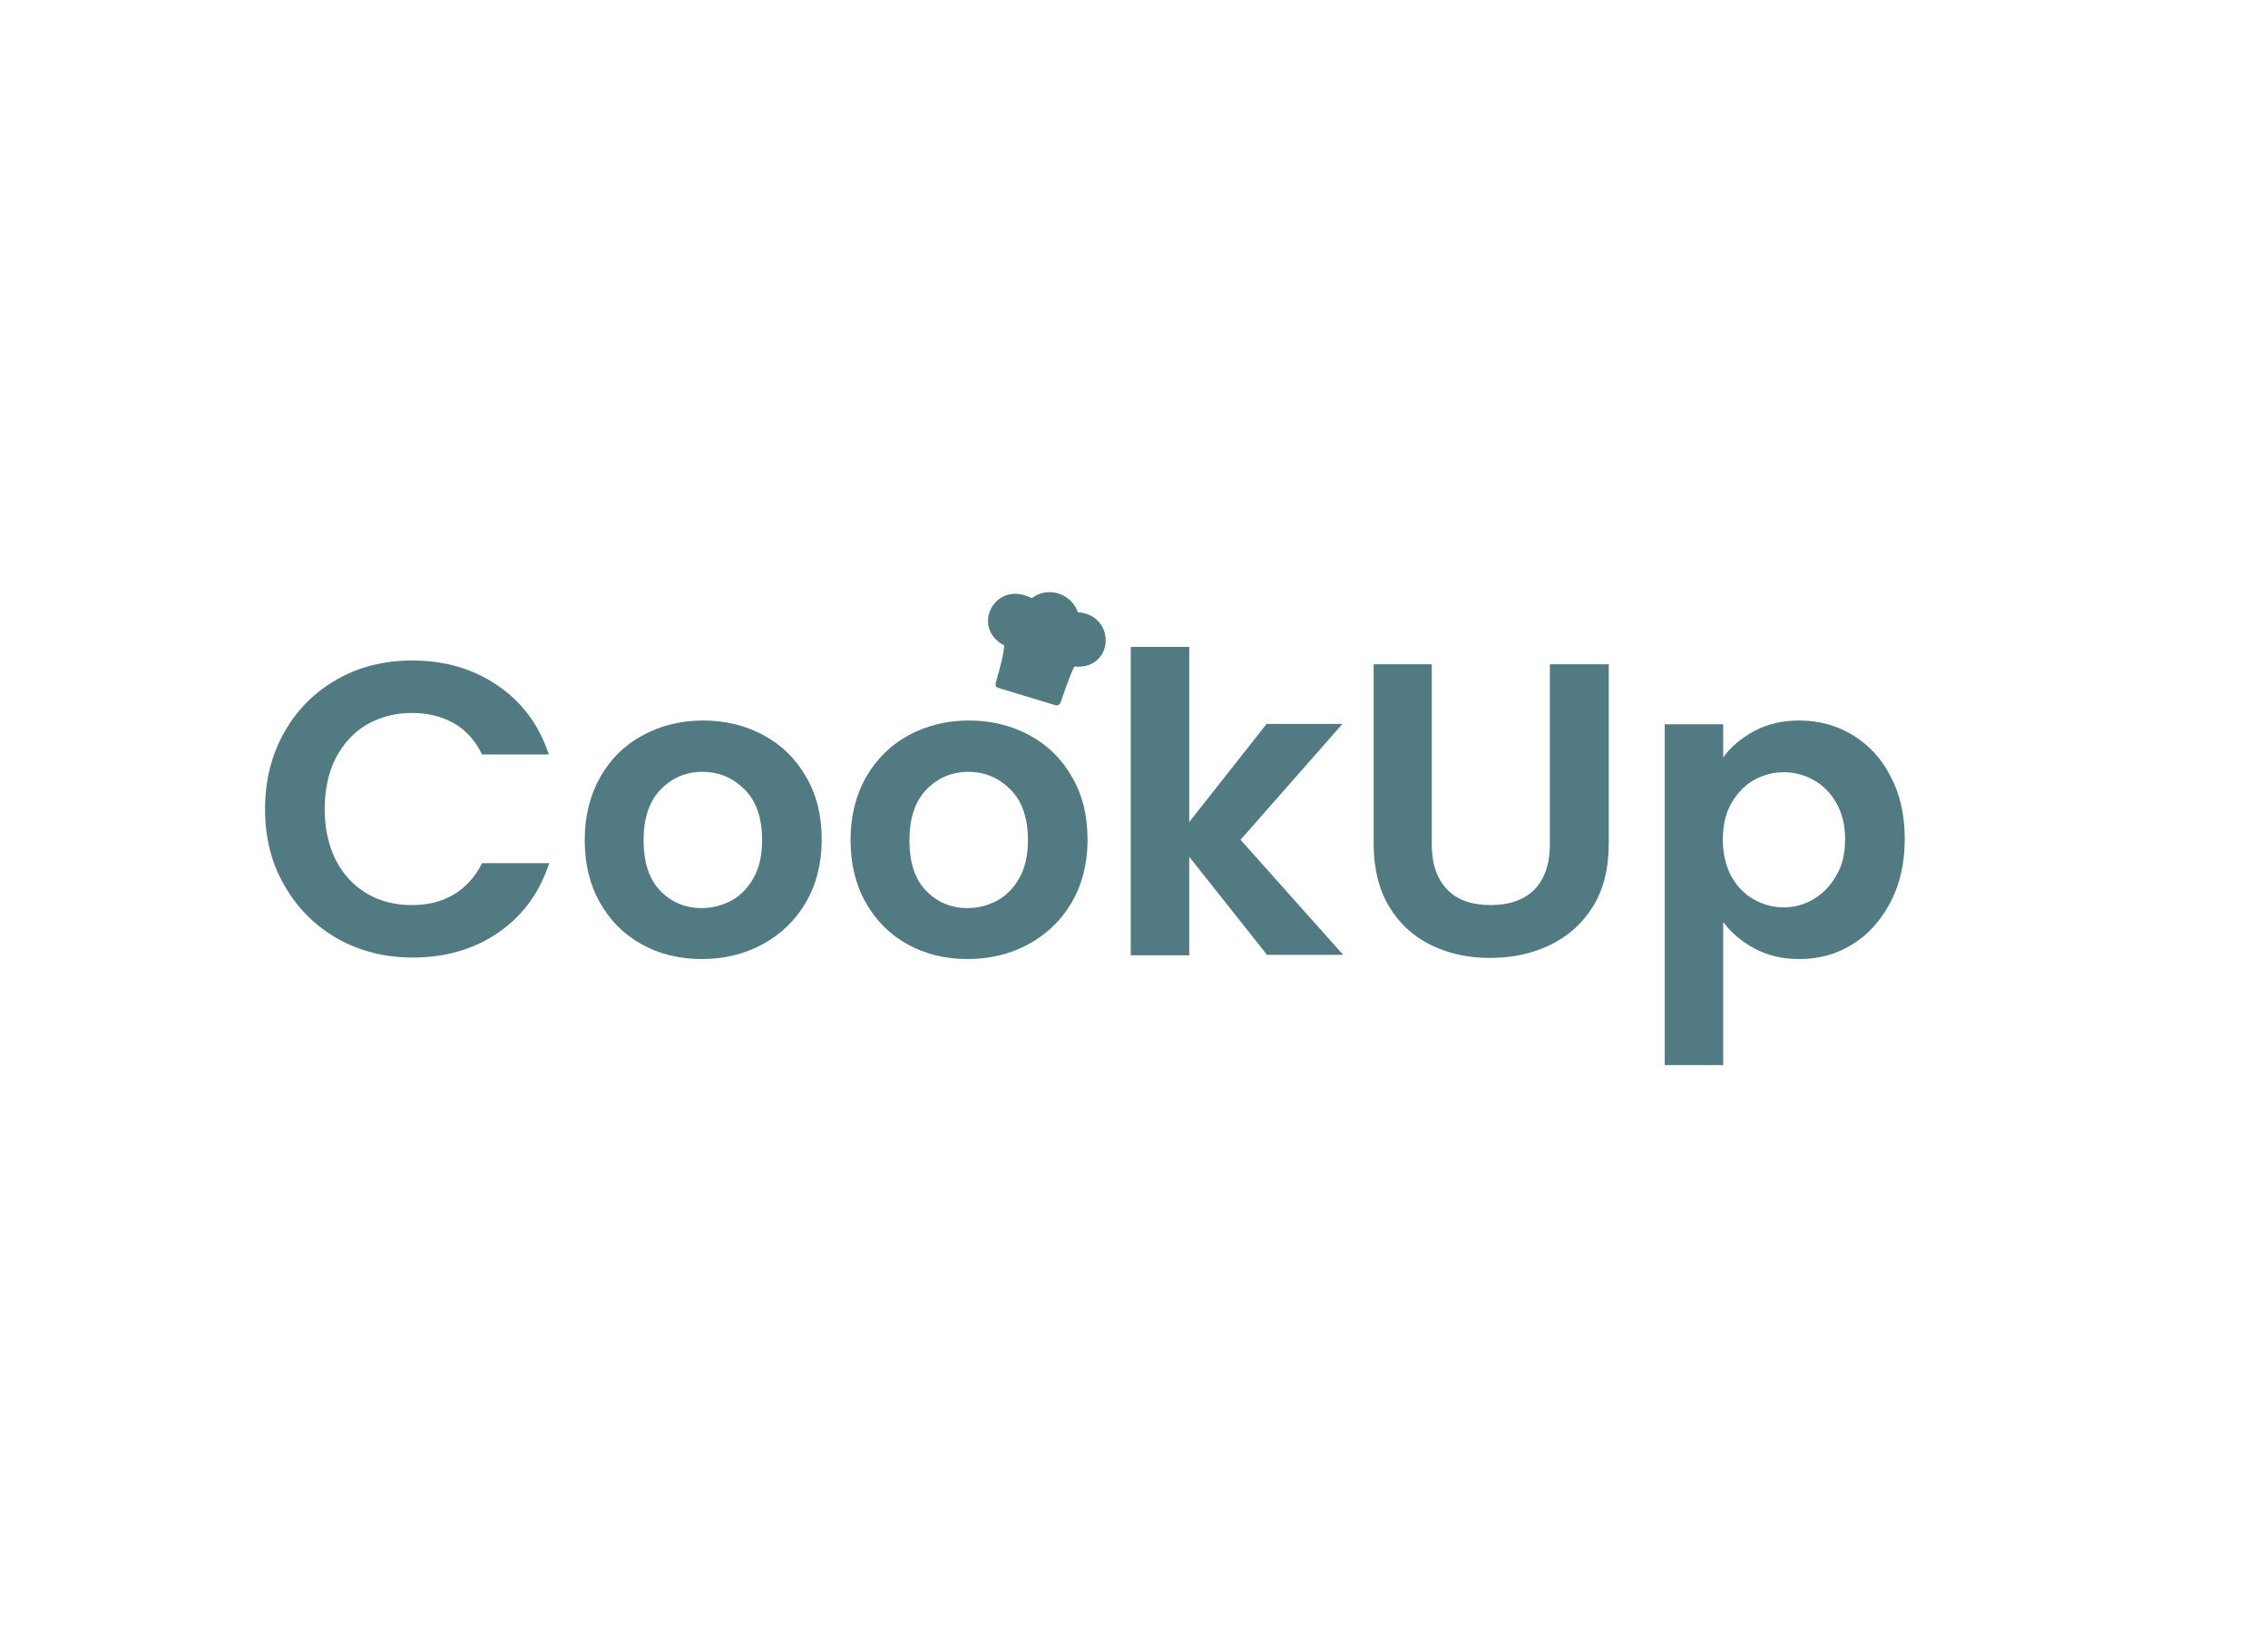
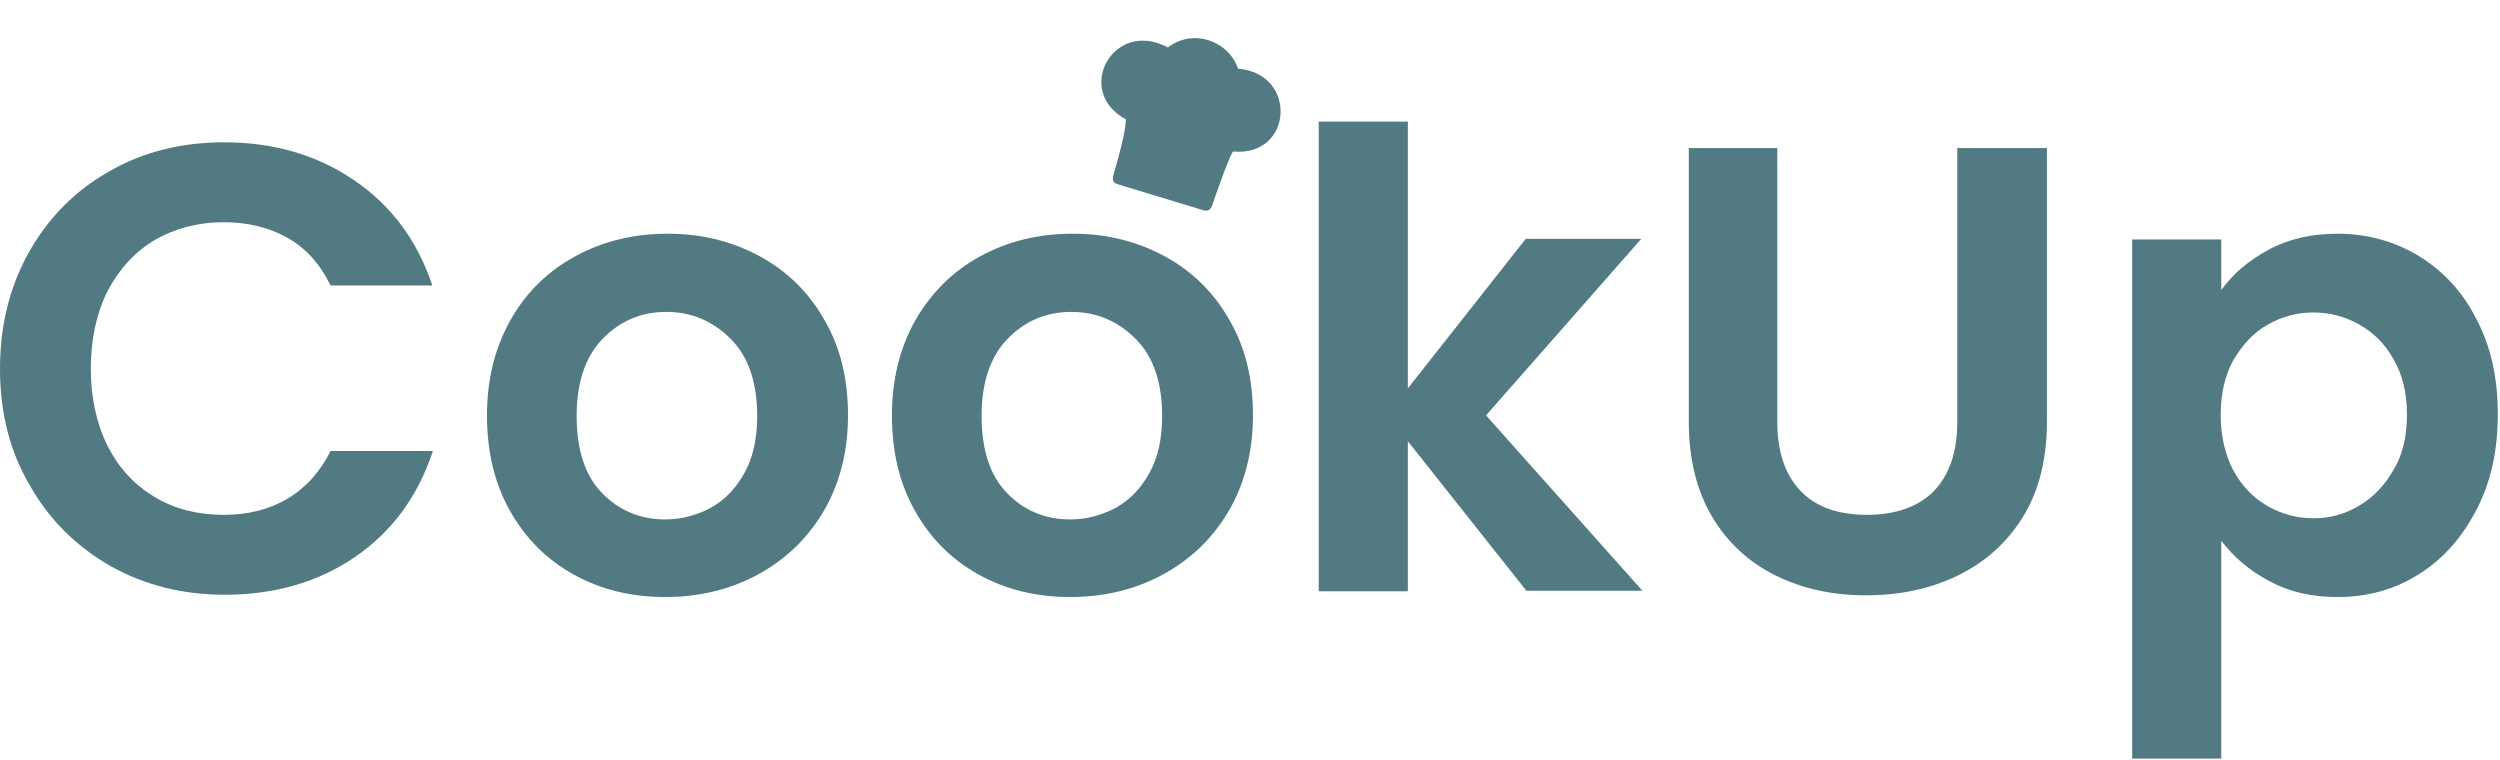
- <svg xmlns="http://www.w3.org/2000/svg" xmlns:xlink="http://www.w3.org/1999/xlink" version="1.1" id="Capa_1" x="0px" y="0px" viewBox="0 0 601 433" style="enable-background:new 0 0 601 433;" xml:space="preserve">
-   <style type="text/css">
+ <svg xmlns="http://www.w3.org/2000/svg" xmlns:xlink="http://www.w3.org/1999/xlink" version="1.1" id="Capa_1" x="0px" y="0px" viewBox="0 0 598.104 181.643" xml:space="preserve" width="598.104" height="181.643">
+   <defs id="defs170" />
+   <style type="text/css" id="style87">
	.st0{fill:none;}
	.st1{clip-path:url(#SVGID_00000152258460320373185710000003574475651520211359_);}
	.st2{fill:#527A82;}
</style>
-   <rect x="261.3" y="156" class="st0" width="32" height="32" />
-   <g>
-     <defs>
-       <rect id="SVGID_1_" x="261.5" y="150.4" transform="matrix(0.2904 -0.9569 0.9569 0.2904 33.2025 385.5079)" width="30" height="40" />
+   <rect x="262.774" y="7.911" class="st0" width="44.011" height="44.011" id="rect89" style="stroke-width:1.375" />
+   <g id="g105" transform="matrix(1.375338,0,0,1.375338,-96.60158,-206.6414)">
+     <defs id="defs92">
+       <rect id="SVGID_1_" x="261.5" y="150.4" transform="matrix(0.2904,-0.9569,0.9569,0.2904,33.2025,385.5079)" width="30" height="40" />
    </defs>
    <clipPath id="SVGID_00000132052391456173194140000000639710424172021177_">
-       <use xlink:href="#SVGID_1_" style="overflow:visible;" />
+       <use xlink:href="#SVGID_1_" style="overflow:visible" id="use94" />
    </clipPath>
-     <g style="clip-path:url(#SVGID_00000132052391456173194140000000639710424172021177_);">
-       <rect x="261.5" y="150.4" transform="matrix(0.2904 -0.9569 0.9569 0.2904 33.2025 385.5079)" class="st0" width="30" height="40" />
-       <g>
-         <path class="st2" d="M285.6,162.2c-1.6-4.8-7.8-7.1-12.2-3.7c-9.6-5.1-16.4,7.7-7.3,12.5c-0.1,2.4-1.2,6.3-2.1,9.4     c-0.5,1.6,0.1,1.7,1,2l14.5,4.4c0.7,0.2,1.3,0.2,1.7-1.1c0.1-0.3,2.5-7.4,3.5-9.1C295.2,177.6,296,163,285.6,162.2" />
+     <g clip-path="url(#SVGID_00000132052391456173194140000000639710424172021177_)" id="g103">
+       <rect x="261.5" y="150.4" transform="matrix(0.2904,-0.9569,0.9569,0.2904,33.2025,385.5079)" class="st0" width="30" height="40" id="rect97" />
+       <g id="g101">
+         <path class="st2" d="m 285.6,162.2 c -1.6,-4.8 -7.8,-7.1 -12.2,-3.7 -9.6,-5.1 -16.4,7.7 -7.3,12.5 -0.1,2.4 -1.2,6.3 -2.1,9.4 -0.5,1.6 0.1,1.7 1,2 l 14.5,4.4 c 0.7,0.2 1.3,0.2 1.7,-1.1 0.1,-0.3 2.5,-7.4 3.5,-9.1 10.5,1 11.3,-13.6 0.9,-14.4" id="path99" />
      </g>
    </g>
  </g>
-   <g>
-     <g transform="translate(49.73842, 189.8036)">
-       <g>
-         <path class="st2" d="M20.5,24.6c0-7.6,1.7-14.4,5.1-20.4c3.4-6,8.1-10.7,14-14c5.9-3.4,12.6-5,19.9-5c8.6,0,16.2,2.2,22.6,6.6     c6.5,4.4,11,10.5,13.6,18.3H78c-1.8-3.7-4.2-6.4-7.5-8.3C67.3,0,63.6-0.9,59.4-0.9c-4.5,0-8.5,1.1-12,3.1     c-3.5,2.1-6.2,5.1-8.2,8.9c-1.9,3.8-2.9,8.3-2.9,13.5c0,5.1,1,9.5,2.9,13.4c2,3.9,4.7,6.8,8.2,8.9c3.5,2.1,7.5,3.1,12,3.1     c4.2,0,7.9-0.9,11.1-2.8c3.2-1.9,5.7-4.7,7.5-8.3h17.8c-2.6,7.9-7.1,14-13.5,18.4c-6.4,4.4-14,6.6-22.7,6.6c-7.4,0-14-1.7-19.9-5     c-5.9-3.4-10.6-8-14-14C22.2,39,20.5,32.2,20.5,24.6z" />
+   <g id="g113" transform="matrix(1.375338,0,0,1.375338,-96.60158,-206.6414)">
+     <g transform="translate(49.73842,189.8036)" id="g111">
+       <g id="g109">
+         <path class="st2" d="m 20.5,24.6 c 0,-7.6 1.7,-14.4 5.1,-20.4 3.4,-6 8.1,-10.7 14,-14 5.9,-3.4 12.6,-5 19.9,-5 8.6,0 16.2,2.2 22.6,6.6 6.5,4.4 11,10.5 13.6,18.3 H 78 C 76.2,6.4 73.8,3.7 70.5,1.8 67.3,0 63.6,-0.9 59.4,-0.9 c -4.5,0 -8.5,1.1 -12,3.1 -3.5,2.1 -6.2,5.1 -8.2,8.9 -1.9,3.8 -2.9,8.3 -2.9,13.5 0,5.1 1,9.5 2.9,13.4 2,3.9 4.7,6.8 8.2,8.9 3.5,2.1 7.5,3.1 12,3.1 4.2,0 7.9,-0.9 11.1,-2.8 3.2,-1.9 5.7,-4.7 7.5,-8.3 h 17.8 c -2.6,7.9 -7.1,14 -13.5,18.4 -6.4,4.4 -14,6.6 -22.7,6.6 -7.4,0 -14,-1.7 -19.9,-5 -5.9,-3.4 -10.6,-8 -14,-14 C 22.2,39 20.5,32.2 20.5,24.6 Z" id="path107" />
      </g>
    </g>
  </g>
-   <g>
-     <g transform="translate(113.3488, 189.8036)">
-       <g>
-         <path class="st2" d="M72.6,64.3c-5.9,0-11.2-1.3-15.9-3.9c-4.7-2.6-8.4-6.3-11.1-11.1c-2.7-4.8-4-10.3-4-16.6     c0-6.3,1.4-11.8,4.1-16.6C48.4,11.3,52.2,7.6,57,5c4.8-2.6,10.1-3.9,16-3.9c5.9,0,11.2,1.3,16,3.9c4.8,2.6,8.6,6.3,11.3,11.1     c2.8,4.8,4.1,10.3,4.1,16.6c0,6.2-1.4,11.8-4.2,16.6c-2.8,4.8-6.7,8.5-11.5,11.1C83.9,63,78.5,64.3,72.6,64.3z M72.6,50.8     c2.8,0,5.4-0.7,7.9-2c2.5-1.4,4.4-3.4,5.9-6.1c1.5-2.7,2.2-6,2.2-9.9c0-5.8-1.5-10.3-4.6-13.4c-3.1-3.1-6.8-4.7-11.2-4.7     c-4.4,0-8.1,1.6-11.1,4.7c-3,3.1-4.5,7.6-4.5,13.4c0,5.8,1.4,10.3,4.4,13.4C64.5,49.2,68.2,50.8,72.6,50.8z" />
+   <g id="g121" transform="matrix(1.375338,0,0,1.375338,-96.60158,-206.6414)">
+     <g transform="translate(113.3488,189.8036)" id="g119">
+       <g id="g117">
+         <path class="st2" d="M 72.6,64.3 C 66.7,64.3 61.4,63 56.7,60.4 52,57.8 48.3,54.1 45.6,49.3 42.9,44.5 41.6,39 41.6,32.7 41.6,26.4 43,20.9 45.7,16.1 48.4,11.3 52.2,7.6 57,5 61.8,2.4 67.1,1.1 73,1.1 c 5.9,0 11.2,1.3 16,3.9 4.8,2.6 8.6,6.3 11.3,11.1 2.8,4.8 4.1,10.3 4.1,16.6 0,6.2 -1.4,11.8 -4.2,16.6 -2.8,4.8 -6.7,8.5 -11.5,11.1 -4.8,2.6 -10.2,3.9 -16.1,3.9 z m 0,-13.5 c 2.8,0 5.4,-0.7 7.9,-2 2.5,-1.4 4.4,-3.4 5.9,-6.1 1.5,-2.7 2.2,-6 2.2,-9.9 0,-5.8 -1.5,-10.3 -4.6,-13.4 -3.1,-3.1 -6.8,-4.7 -11.2,-4.7 -4.4,0 -8.1,1.6 -11.1,4.7 -3,3.1 -4.5,7.6 -4.5,13.4 0,5.8 1.4,10.3 4.4,13.4 2.9,3 6.6,4.6 11,4.6 z" id="path115" />
      </g>
    </g>
  </g>
-   <g>
-     <g transform="translate(166.1917, 189.8036)">
-       <g>
-         <path class="st2" d="M90.2,64.3c-5.9,0-11.2-1.3-15.9-3.9c-4.7-2.6-8.4-6.3-11.1-11.1c-2.7-4.8-4-10.3-4-16.6     c0-6.3,1.4-11.8,4.1-16.6c2.8-4.8,6.5-8.5,11.3-11.1c4.8-2.6,10.1-3.9,16-3.9c5.9,0,11.2,1.3,16,3.9c4.8,2.6,8.6,6.3,11.3,11.1     c2.8,4.8,4.1,10.3,4.1,16.6c0,6.2-1.4,11.8-4.2,16.6c-2.8,4.8-6.7,8.5-11.5,11.1C101.5,63,96.1,64.3,90.2,64.3z M90.2,50.8     c2.8,0,5.4-0.7,7.9-2c2.5-1.4,4.4-3.4,5.9-6.1c1.5-2.7,2.2-6,2.2-9.9c0-5.8-1.5-10.3-4.6-13.4c-3.1-3.1-6.8-4.7-11.2-4.7     c-4.4,0-8.1,1.6-11.1,4.7c-3,3.1-4.5,7.6-4.5,13.4c0,5.8,1.4,10.3,4.4,13.4C82.1,49.2,85.8,50.8,90.2,50.8z" />
+   <g id="g129" transform="matrix(1.375338,0,0,1.375338,-96.60158,-206.6414)">
+     <g transform="translate(166.1917,189.8036)" id="g127">
+       <g id="g125">
+         <path class="st2" d="M 90.2,64.3 C 84.3,64.3 79,63 74.3,60.4 69.6,57.8 65.9,54.1 63.2,49.3 c -2.7,-4.8 -4,-10.3 -4,-16.6 0,-6.3 1.4,-11.8 4.1,-16.6 2.8,-4.8 6.5,-8.5 11.3,-11.1 4.8,-2.6 10.1,-3.9 16,-3.9 5.9,0 11.2,1.3 16,3.9 4.8,2.6 8.6,6.3 11.3,11.1 2.8,4.8 4.1,10.3 4.1,16.6 0,6.2 -1.4,11.8 -4.2,16.6 -2.8,4.8 -6.7,8.5 -11.5,11.1 -4.8,2.6 -10.2,3.9 -16.1,3.9 z m 0,-13.5 c 2.8,0 5.4,-0.7 7.9,-2 2.5,-1.4 4.4,-3.4 5.9,-6.1 1.5,-2.7 2.2,-6 2.2,-9.9 0,-5.8 -1.5,-10.3 -4.6,-13.4 -3.1,-3.1 -6.8,-4.7 -11.2,-4.7 -4.4,0 -8.1,1.6 -11.1,4.7 -3,3.1 -4.5,7.6 -4.5,13.4 0,5.8 1.4,10.3 4.4,13.4 2.9,3 6.6,4.6 11,4.6 z" id="path123" />
      </g>
    </g>
  </g>
-   <g>
-     <g transform="translate(219.0347, 189.8036)">
-       <g>
-         <path class="st2" d="M116.8,63.3L96.1,37.2v26.1H80.6v-81.7h15.5V28l20.5-26h20.1l-27,30.7l27.2,30.5H116.8z" />
+   <g id="g137" transform="matrix(1.375338,0,0,1.375338,-96.60158,-206.6414)">
+     <g transform="translate(219.0347,189.8036)" id="g135">
+       <g id="g133">
+         <path class="st2" d="M 116.8,63.3 96.1,37.2 V 63.3 H 80.6 V -18.4 H 96.1 V 28 L 116.6,2 h 20.1 l -27,30.7 27.2,30.5 h -20.1 z" id="path131" />
      </g>
    </g>
  </g>
-   <g>
-     <g transform="translate(267.4051, 189.8036)">
-       <g>
-         <path class="st2" d="M112-13.8v47.7c0,5.2,1.4,9.2,4.1,12c2.7,2.8,6.6,4.1,11.5,4.1c5,0,8.9-1.4,11.6-4.1c2.7-2.8,4.1-6.8,4.1-12     v-47.7h15.6v47.6c0,6.5-1.4,12.1-4.2,16.6c-2.8,4.5-6.6,7.9-11.4,10.2c-4.8,2.3-10,3.4-15.9,3.4c-5.7,0-10.9-1.1-15.6-3.4     c-4.7-2.3-8.4-5.7-11.1-10.2c-2.7-4.5-4.1-10.1-4.1-16.6v-47.6H112z" />
+   <g id="g145" transform="matrix(1.375338,0,0,1.375338,-96.60158,-206.6414)">
+     <g transform="translate(267.4051,189.8036)" id="g143">
+       <g id="g141">
+         <path class="st2" d="m 112,-13.8 v 47.7 c 0,5.2 1.4,9.2 4.1,12 2.7,2.8 6.6,4.1 11.5,4.1 5,0 8.9,-1.4 11.6,-4.1 2.7,-2.8 4.1,-6.8 4.1,-12 v -47.7 h 15.6 v 47.6 c 0,6.5 -1.4,12.1 -4.2,16.6 -2.8,4.5 -6.6,7.9 -11.4,10.2 -4.8,2.3 -10,3.4 -15.9,3.4 -5.7,0 -10.9,-1.1 -15.6,-3.4 -4.7,-2.3 -8.4,-5.7 -11.1,-10.2 C 98,45.9 96.6,40.3 96.6,33.8 v -47.6 z" id="path139" />
      </g>
    </g>
  </g>
-   <g>
-     <g transform="translate(325.1348, 189.8036)">
-       <g>
-         <path class="st2" d="M131.5,10.9c2-2.8,4.7-5.1,8.2-7s7.5-2.8,12-2.8c5.2,0,9.9,1.3,14.2,3.9c4.2,2.6,7.6,6.2,10,11     c2.5,4.7,3.7,10.2,3.7,16.5c0,6.3-1.2,11.8-3.7,16.6c-2.5,4.8-5.8,8.6-10,11.2c-4.2,2.7-9,4-14.2,4c-4.5,0-8.4-0.9-11.9-2.8     c-3.4-1.8-6.2-4.2-8.3-7v37.9H116V2.1h15.5V10.9z M163.8,32.5c0-3.7-0.8-6.9-2.3-9.5c-1.5-2.7-3.5-4.7-6-6.1     c-2.5-1.4-5.1-2.1-8-2.1c-2.8,0-5.4,0.7-7.9,2.1c-2.5,1.4-4.4,3.5-6,6.2c-1.5,2.7-2.2,5.9-2.2,9.6c0,3.7,0.8,6.9,2.2,9.6     c1.5,2.7,3.5,4.8,6,6.2c2.5,1.4,5.1,2.1,7.9,2.1c2.9,0,5.5-0.7,8-2.2c2.5-1.5,4.5-3.6,6-6.3C163.1,39.5,163.8,36.2,163.8,32.5z" />
+   <g id="g153" transform="matrix(1.375338,0,0,1.375338,-96.60158,-206.6414)">
+     <g transform="translate(325.1347,189.8036)" id="g151">
+       <g id="g149">
+         <path class="st2" d="m 131.5,10.9 c 2,-2.8 4.7,-5.1 8.2,-7 3.5,-1.9 7.5,-2.8 12,-2.8 5.2,0 9.9,1.3 14.2,3.9 4.2,2.6 7.6,6.2 10,11 2.5,4.7 3.7,10.2 3.7,16.5 0,6.3 -1.2,11.8 -3.7,16.6 -2.5,4.8 -5.8,8.6 -10,11.2 -4.2,2.7 -9,4 -14.2,4 -4.5,0 -8.4,-0.9 -11.9,-2.8 -3.4,-1.8 -6.2,-4.2 -8.3,-7 V 92.4 H 116 V 2.1 h 15.5 z m 32.3,21.6 c 0,-3.7 -0.8,-6.9 -2.3,-9.5 -1.5,-2.7 -3.5,-4.7 -6,-6.1 -2.5,-1.4 -5.1,-2.1 -8,-2.1 -2.8,0 -5.4,0.7 -7.9,2.1 -2.5,1.4 -4.4,3.5 -6,6.2 -1.5,2.7 -2.2,5.9 -2.2,9.6 0,3.7 0.8,6.9 2.2,9.6 1.5,2.7 3.5,4.8 6,6.2 2.5,1.4 5.1,2.1 7.9,2.1 2.9,0 5.5,-0.7 8,-2.2 2.5,-1.5 4.5,-3.6 6,-6.3 1.6,-2.6 2.3,-5.9 2.3,-9.6 z" id="path147" />
      </g>
    </g>
  </g>
-   <g>
-     <g transform="translate(381.2809, 189.8036)">
+   <g id="g157" transform="translate(-1.56651,-100.5605)">
+     <g transform="translate(381.281,189.8036)" id="g155">
	</g>
  </g>
-   <g>
-     <g transform="translate(226.2493, 236.6655)">
+   <g id="g161" transform="translate(-1.56651,-100.5605)">
+     <g transform="translate(226.2493,236.6655)" id="g159">
	</g>
  </g>
-   <g>
-     <g transform="translate(226.6624, 108.2055)">
+   <g id="g165" transform="translate(-1.56651,-100.5605)">
+     <g transform="translate(226.6624,108.2055)" id="g163">
	</g>
  </g>
</svg>
